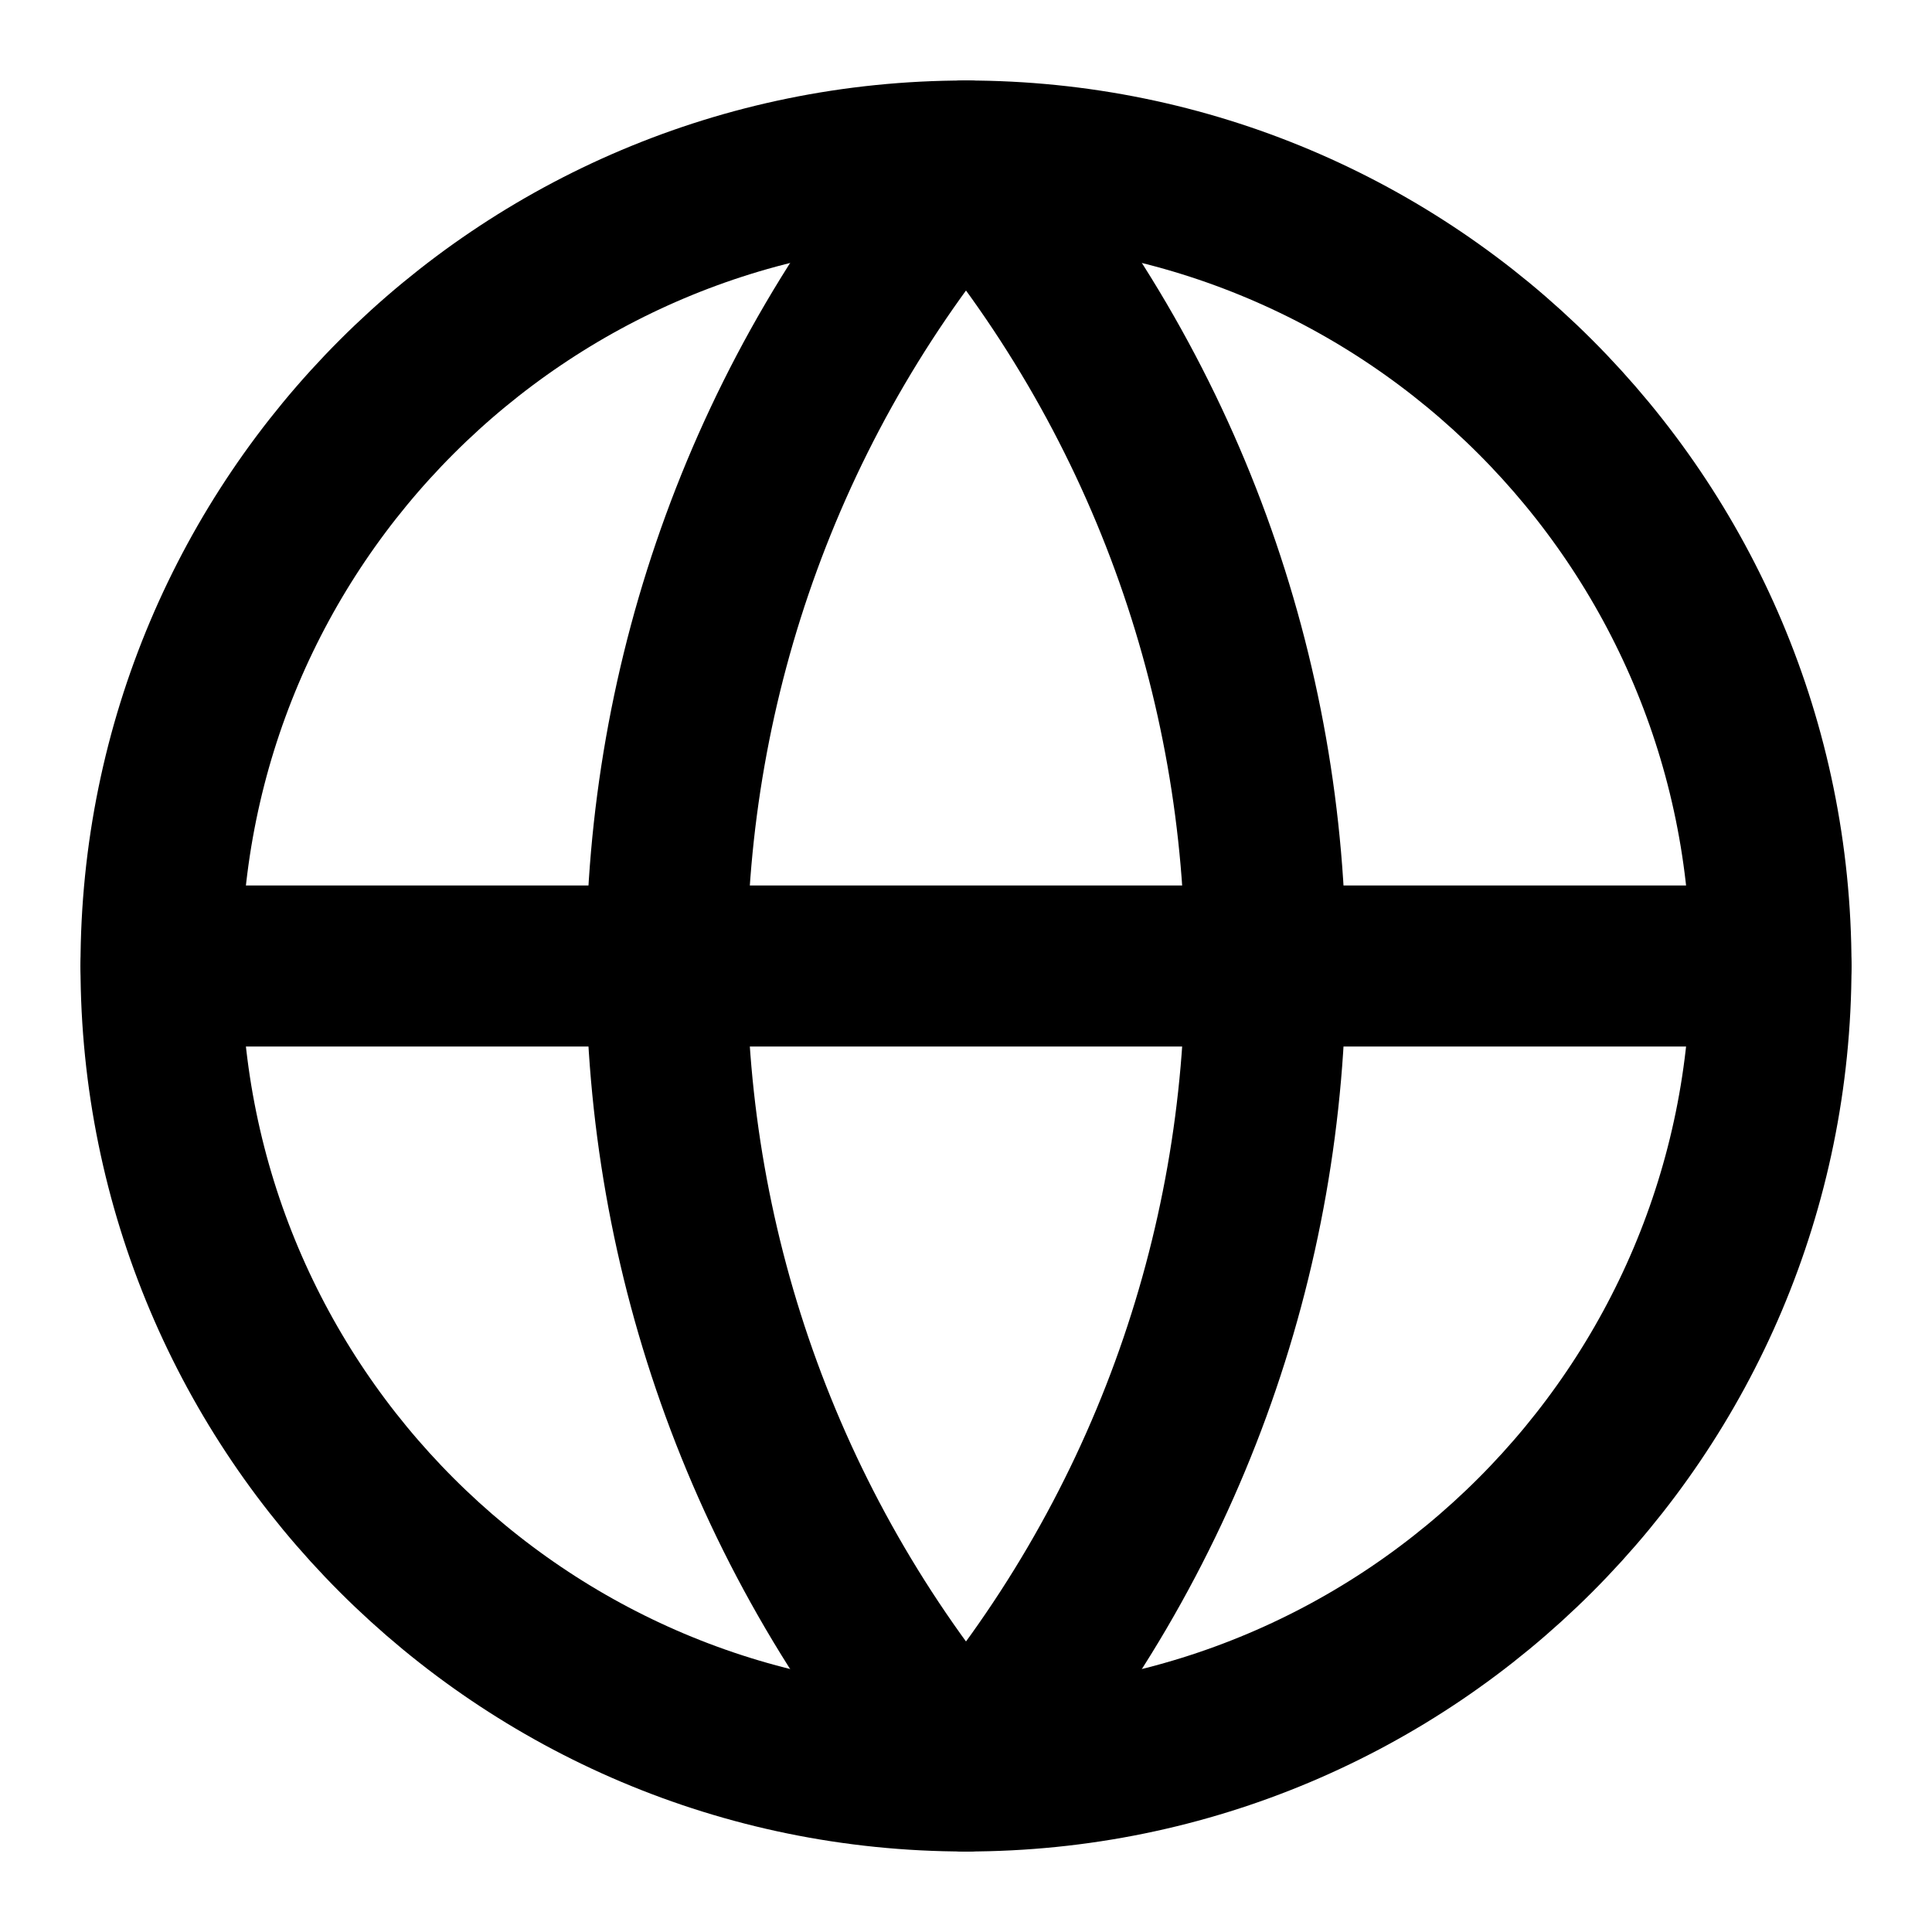
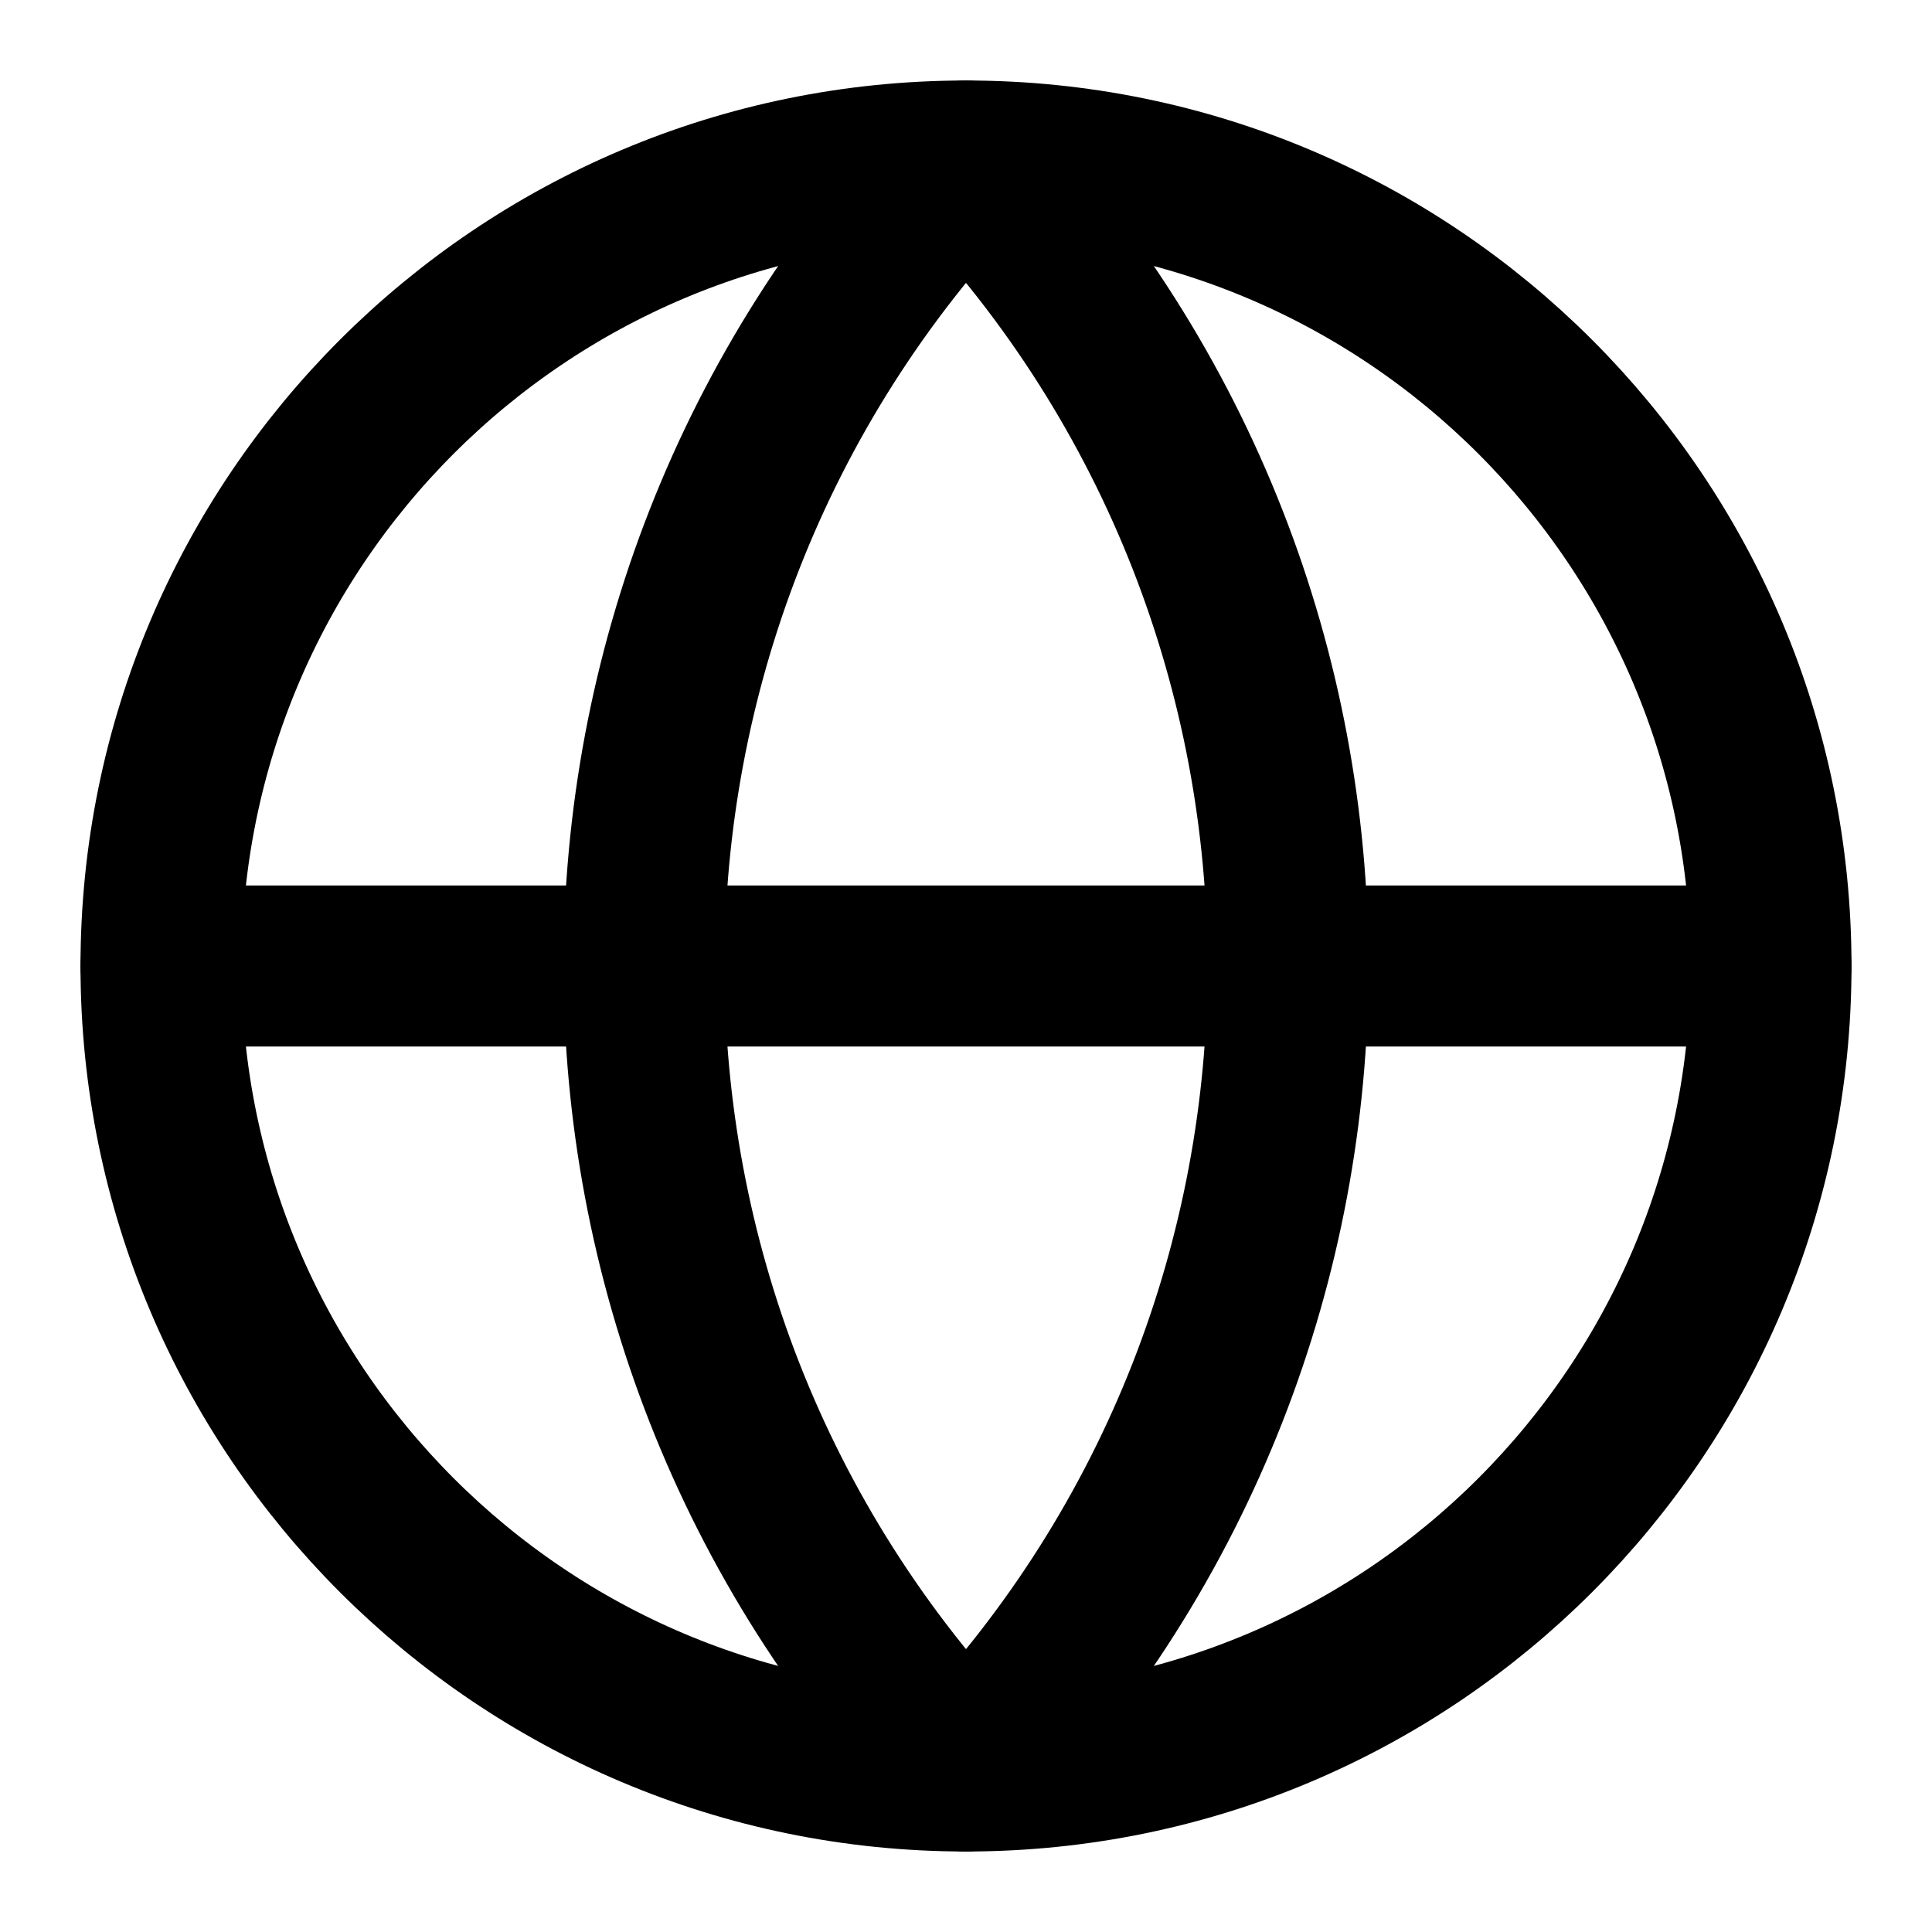
<svg xmlns="http://www.w3.org/2000/svg" width="24" height="24" viewBox="0 0 24 24" fill="none" stroke="currentColor" stroke-width="2" stroke-linecap="round" stroke-linejoin="round">
  <circle cx="12" cy="12" r="10" />
+   <path d="M12 2a14.5 14.5 0 0 0 0 20 14.5 14.5 0 0 0 0-20" />
  <path d="M2 12h20" />
-   <path d="M12 2a15.3 15.3 0 0 1 0 20" />
-   <path d="M12 2a15.3 15.3 0 0 0 0 20" />
</svg>
